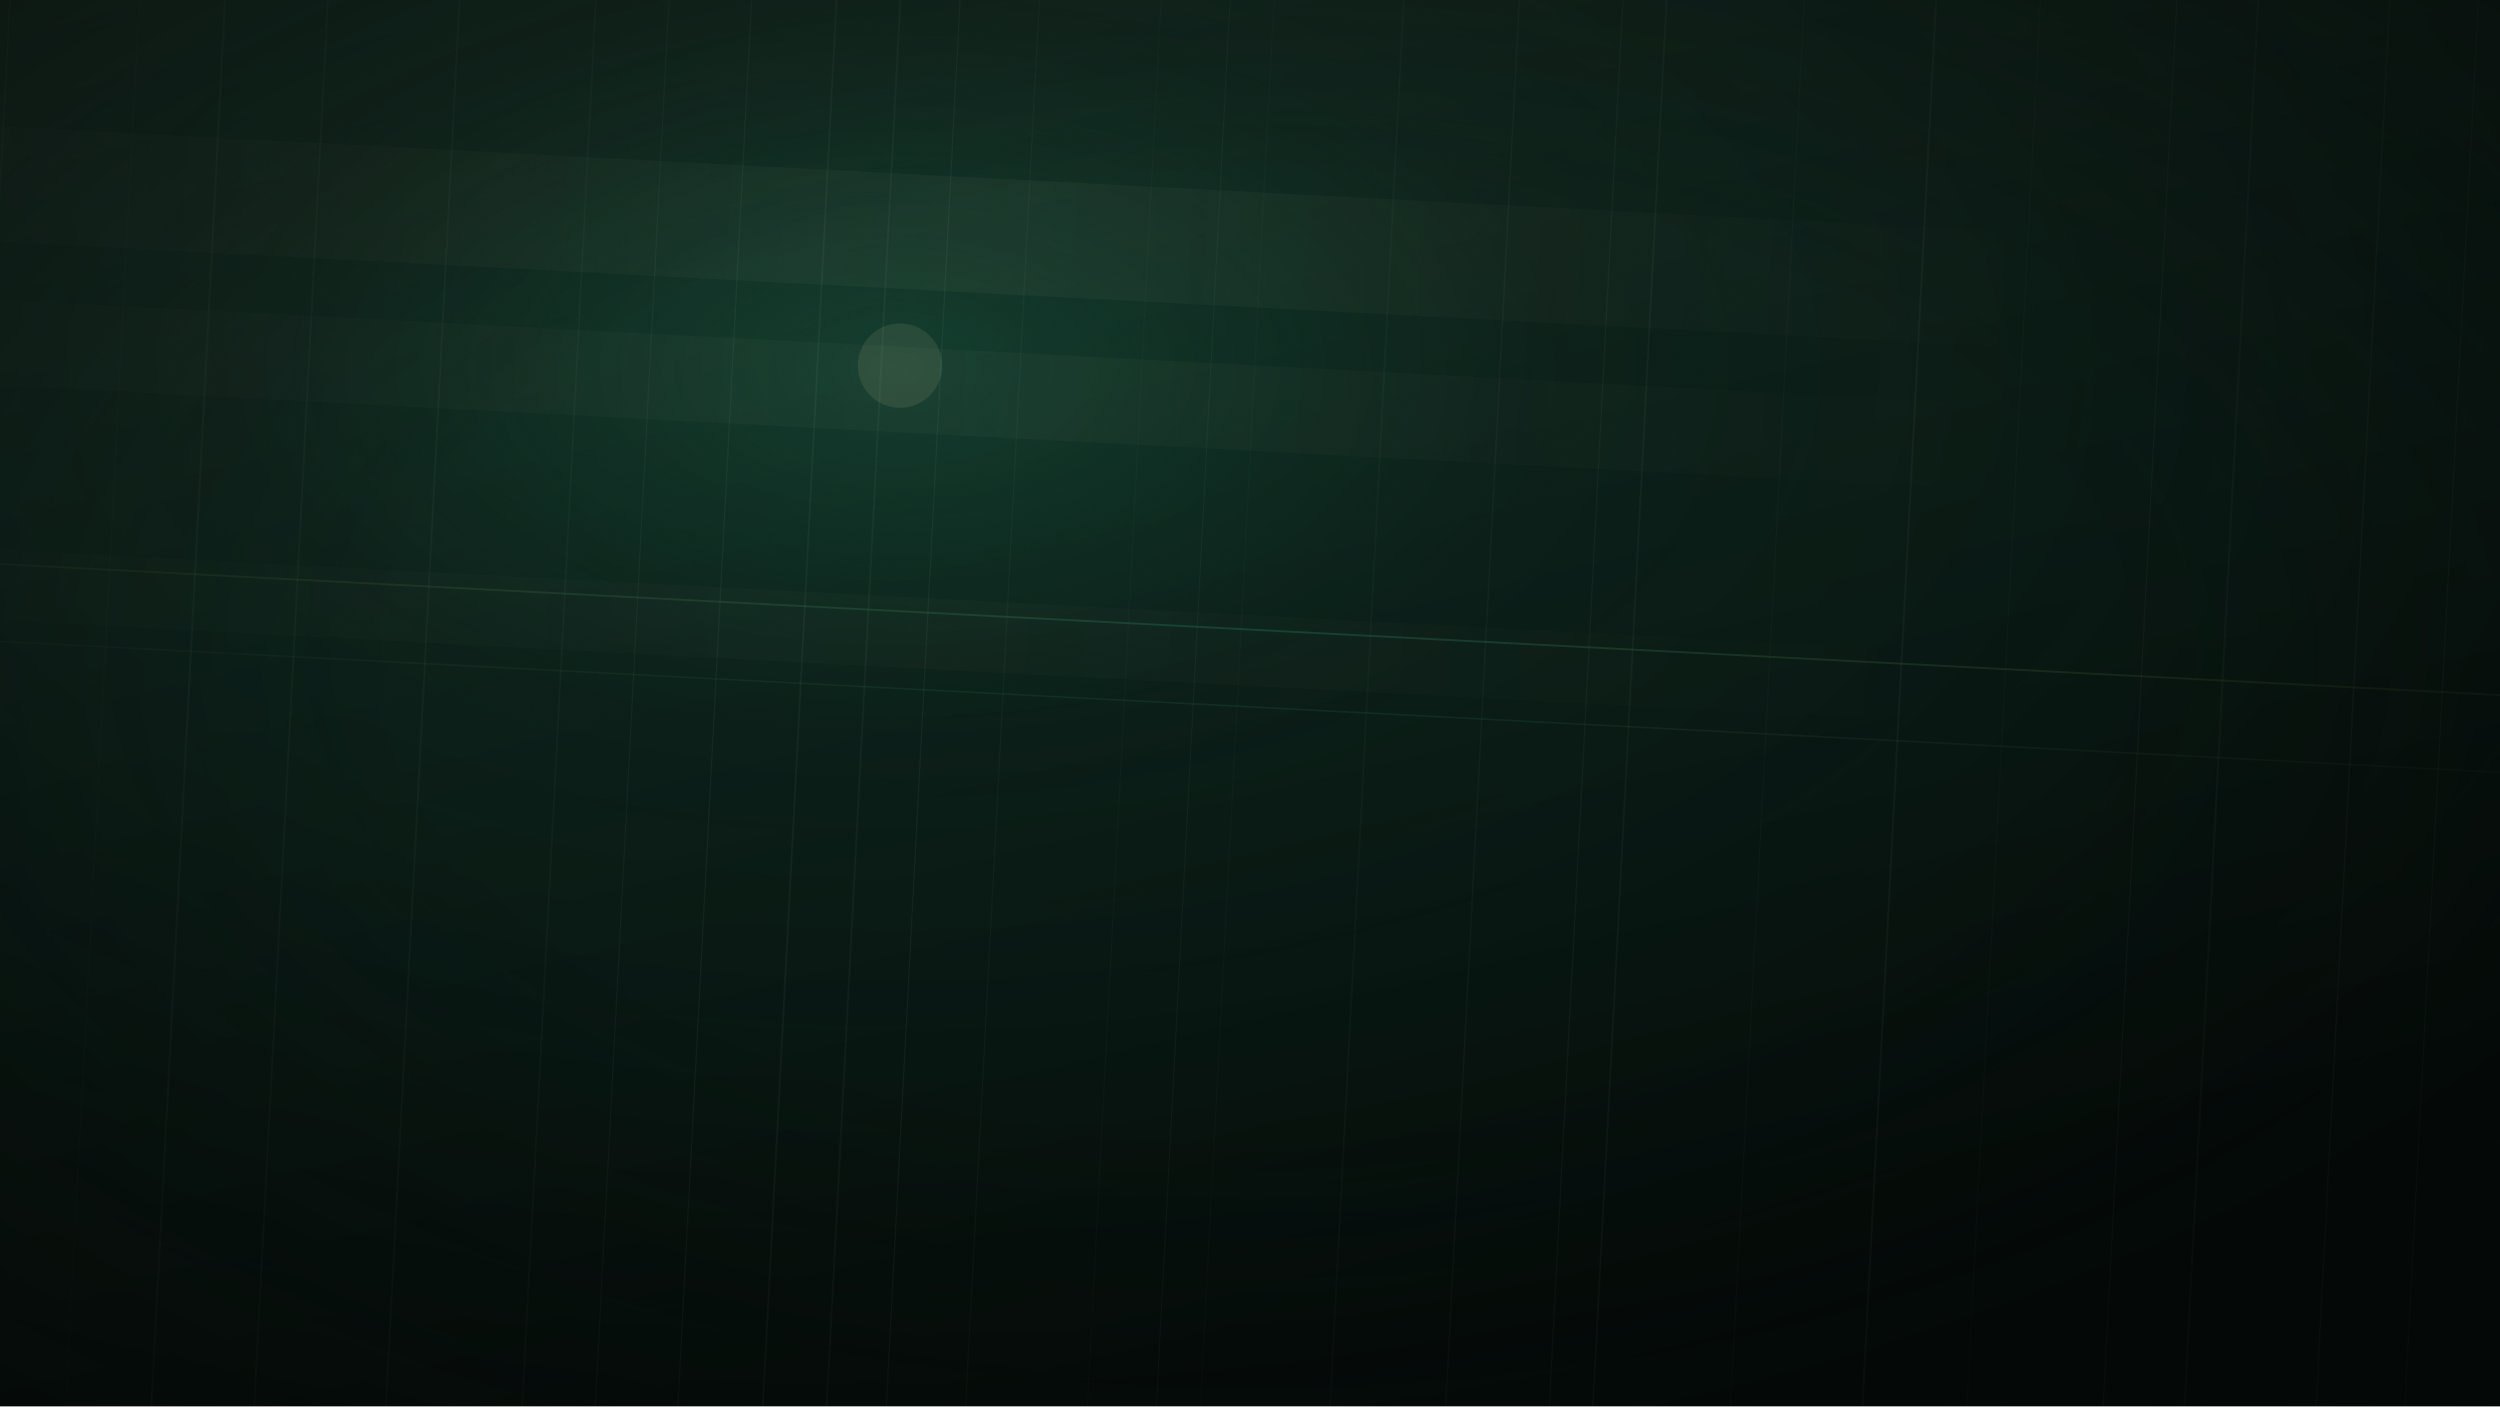
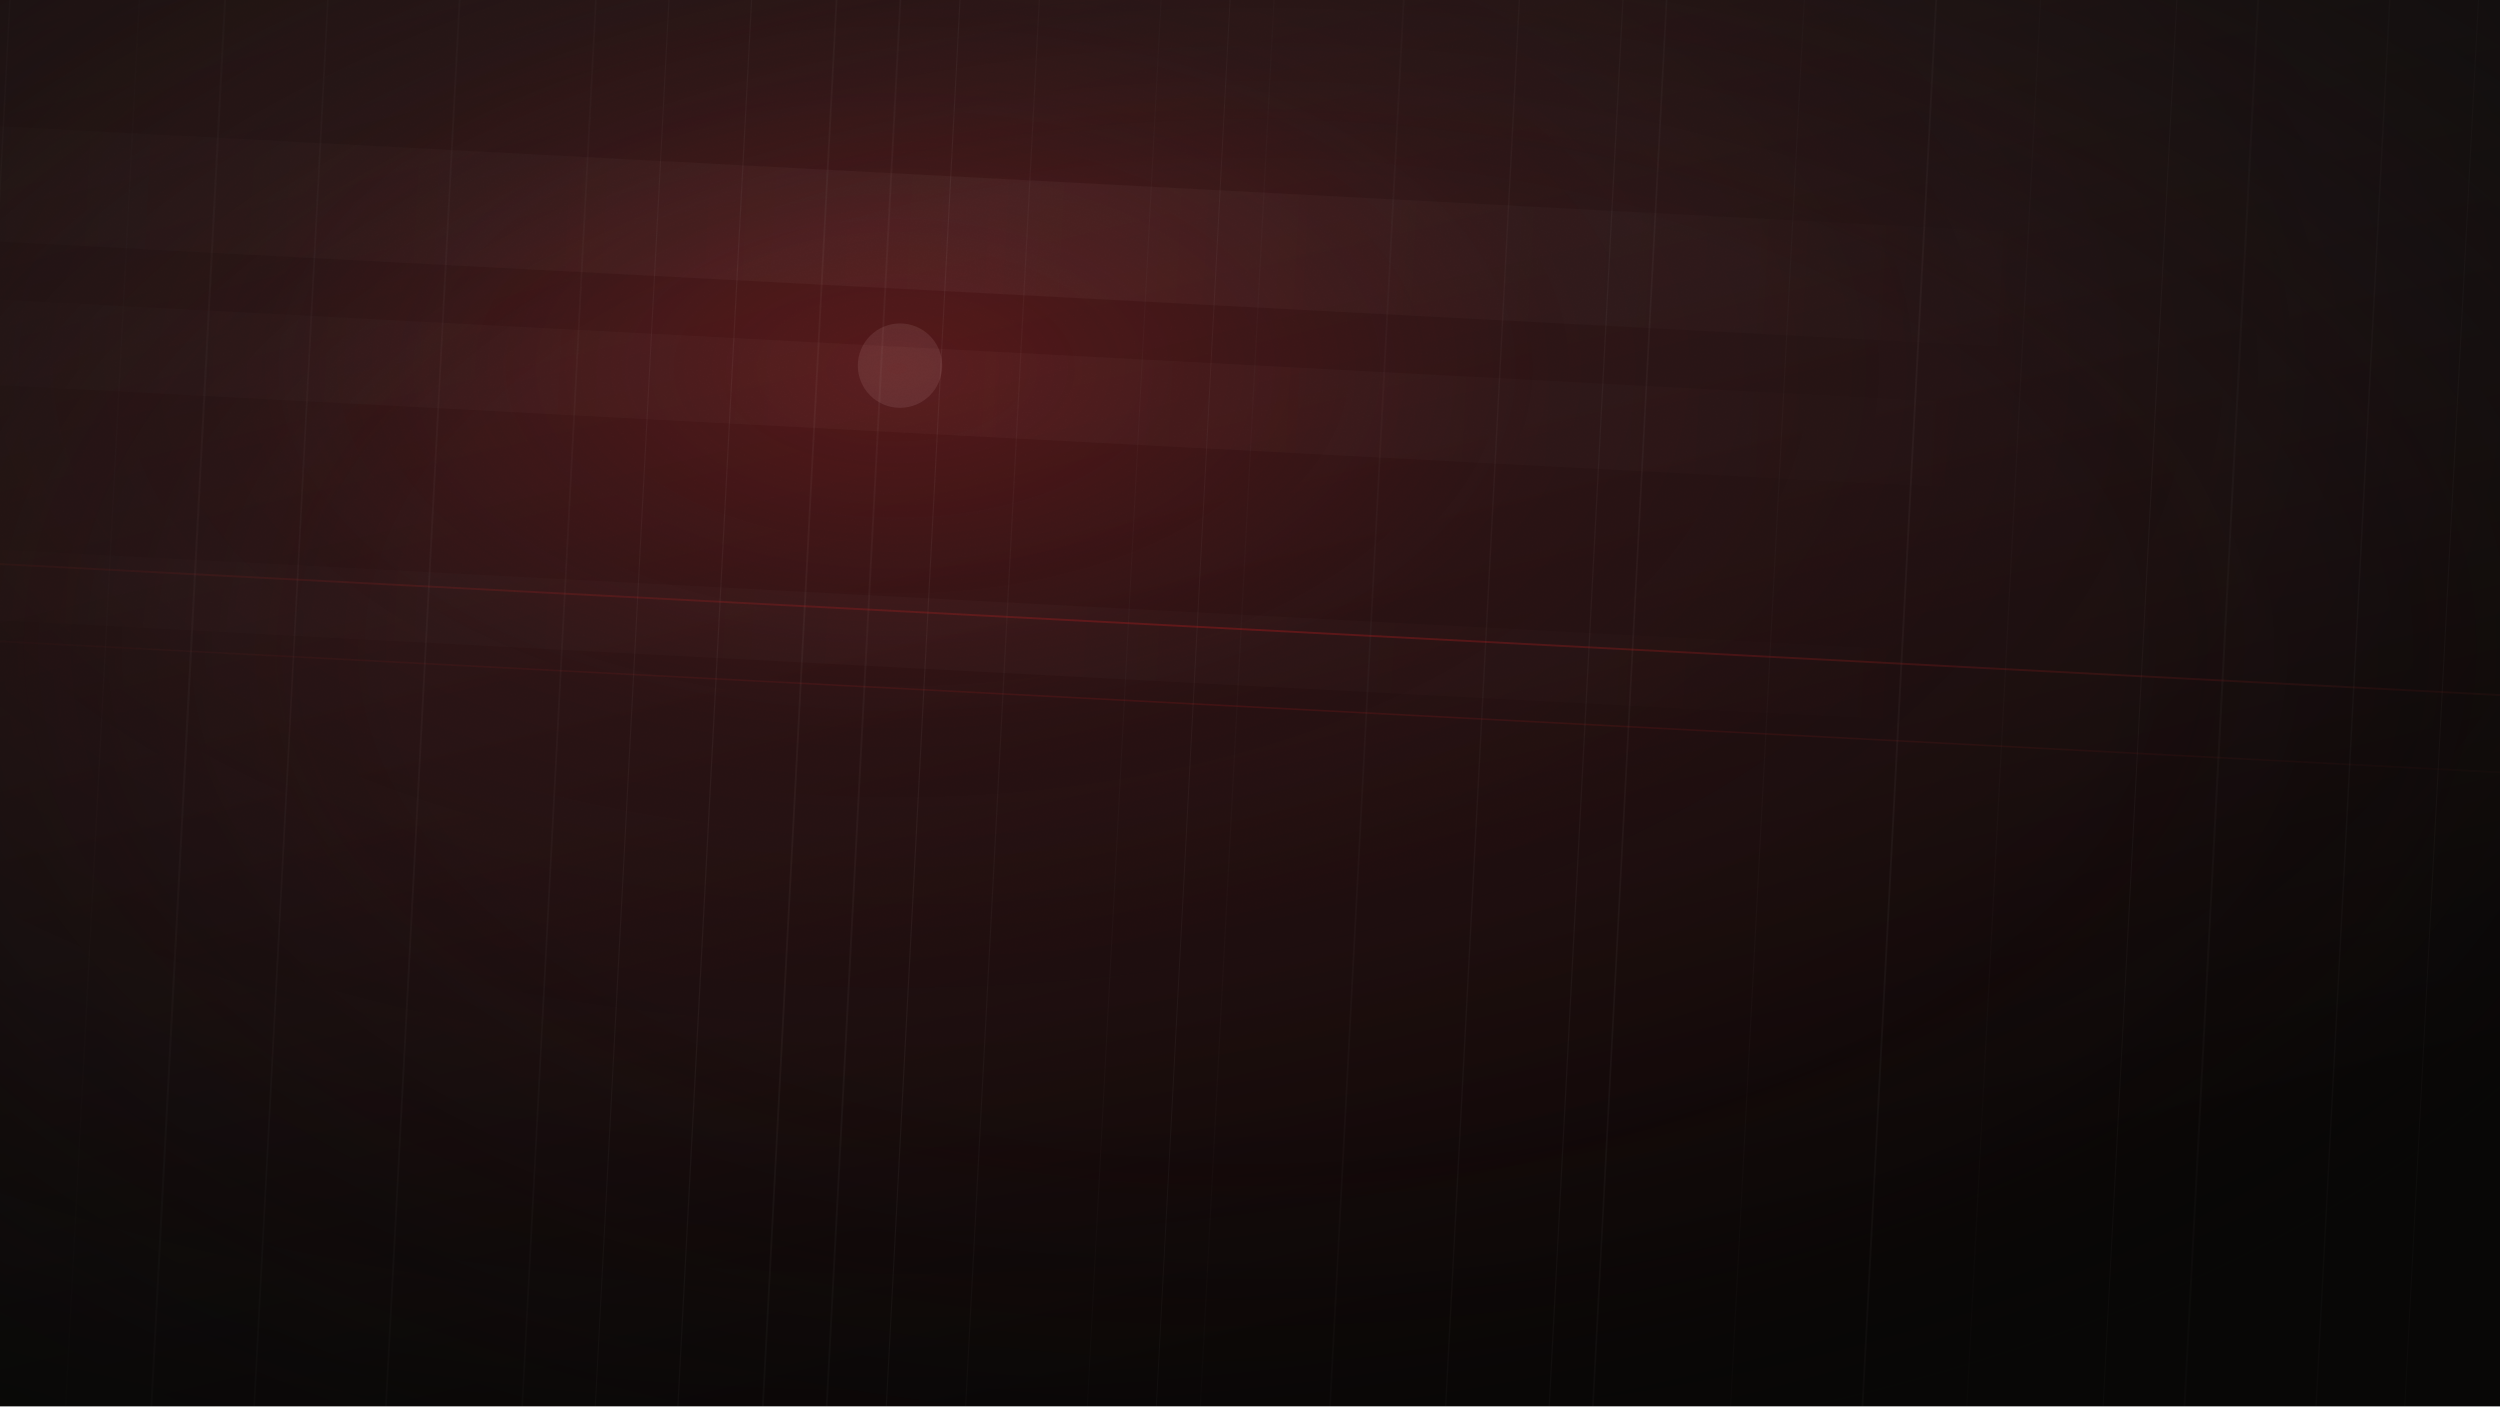
<svg xmlns="http://www.w3.org/2000/svg" viewBox="0 0 1600 900" width="1600" height="900" role="presentation" preserveAspectRatio="xMidYMid slice">
  <defs>
    <linearGradient id="ground" x1="0" y1="0" x2="0.43" y2="1">
-       <stop offset="0" stop-color="#142019" />
-       <stop offset="0.5" stop-color="#0A1410" />
-       <stop offset="1" stop-color="#040907" />
+       <stop offset="0" stop-color="#221F1E" />
+       <stop offset="0.5" stop-color="#141414" />
+       <stop offset="1" stop-color="#080706" />
    </linearGradient>
    <radialGradient id="source" cx="0.360" cy="0.260" r="0.82">
-       <stop offset="0" stop-color="#238C69" stop-opacity="0.33" />
-       <stop offset="0.32" stop-color="#17604A" stop-opacity="0.16" />
-       <stop offset="1" stop-color="#17604A" stop-opacity="0" />
+       <stop offset="0" stop-color="#D21B1F" stop-opacity="0.33" />
+       <stop offset="0.32" stop-color="#A2141A" stop-opacity="0.16" />
+       <stop offset="1" stop-color="#A2141A" stop-opacity="0" />
    </radialGradient>
    <linearGradient id="beam" x1="0" y1="0" x2="1" y2="0">
-       <stop offset="0" stop-color="#F0DCA9" stop-opacity="0" />
-       <stop offset="0.42" stop-color="#F0DCA9" stop-opacity="0.081" />
-       <stop offset="0.72" stop-color="#F0DCA9" stop-opacity="0" />
+       <stop offset="0" stop-color="#FFD9D4" stop-opacity="0" />
+       <stop offset="0.42" stop-color="#FFD9D4" stop-opacity="0.081" />
+       <stop offset="0.72" stop-color="#FFD9D4" stop-opacity="0" />
    </linearGradient>
    <linearGradient id="horizon" x1="0" y1="0" x2="1" y2="0">
-       <stop offset="0" stop-color="#A8842F" stop-opacity="0" />
-       <stop offset="0.5" stop-color="#238C69" stop-opacity="0.3" />
-       <stop offset="1" stop-color="#A8842F" stop-opacity="0" />
+       <stop offset="0" stop-color="#B8322F" stop-opacity="0" />
+       <stop offset="0.5" stop-color="#D21B1F" stop-opacity="0.3" />
+       <stop offset="1" stop-color="#B8322F" stop-opacity="0" />
    </linearGradient>
    <radialGradient id="vignette" cx="0.5" cy="0.46" r="0.8">
-       <stop offset="0.42" stop-color="#040907" stop-opacity="0" />
-       <stop offset="1" stop-color="#040907" stop-opacity="0.66" />
+       <stop offset="0.42" stop-color="#080706" stop-opacity="0" />
+       <stop offset="1" stop-color="#080706" stop-opacity="0.66" />
    </radialGradient>
    <pattern id="grain" width="180" height="180" patternUnits="userSpaceOnUse">
      <rect width="180" height="180" filter="url(#noise)" />
    </pattern>
    <filter id="noise" x="0" y="0" width="180" height="180">
      <feTurbulence type="fractalNoise" baseFrequency="0.9" numOctaves="3" stitchTiles="stitch" />
      <feColorMatrix type="saturate" values="0" />
    </filter>
    <clipPath id="frame">
      <rect width="1600" height="900" />
    </clipPath>
  </defs>
  <g clip-path="url(#frame)">
    <rect width="1600" height="900" fill="url(#ground)" />
    <rect width="1600" height="900" fill="url(#source)" />
    <g transform="rotate(3 800.0 450.0)">
-       <line x1="-827.6" y1="-90.0" x2="-827.6" y2="990.0" stroke="#F7F4EC" stroke-width="1.03" opacity="0.013" />
-       <line x1="-759.8" y1="-90.0" x2="-759.8" y2="990.0" stroke="#F7F4EC" stroke-width="0.98" opacity="0.025" />
-       <line x1="-704.8" y1="-90.0" x2="-704.8" y2="990.0" stroke="#F7F4EC" stroke-width="1.05" opacity="0.026" />
-       <line x1="-625.8" y1="-90.0" x2="-625.8" y2="990.0" stroke="#F7F4EC" stroke-width="0.75" opacity="0.046" />
-       <line x1="-572.6" y1="-90.0" x2="-572.6" y2="990.0" stroke="#F7F4EC" stroke-width="1.11" opacity="0.018" />
-       <line x1="-538.2" y1="-90.0" x2="-538.2" y2="990.0" stroke="#F7F4EC" stroke-width="1.00" opacity="0.041" />
-       <line x1="-511.4" y1="-90.0" x2="-511.4" y2="990.0" stroke="#F7F4EC" stroke-width="0.75" opacity="0.018" />
-       <line x1="-475.9" y1="-90.0" x2="-475.9" y2="990.0" stroke="#F7F4EC" stroke-width="1.07" opacity="0.042" />
-       <line x1="-421.9" y1="-90.0" x2="-421.9" y2="990.0" stroke="#F7F4EC" stroke-width="1.09" opacity="0.029" />
-       <line x1="-385.8" y1="-90.0" x2="-385.8" y2="990.0" stroke="#F7F4EC" stroke-width="0.64" opacity="0.045" />
-       <line x1="-349.3" y1="-90.0" x2="-349.3" y2="990.0" stroke="#F7F4EC" stroke-width="0.89" opacity="0.046" />
-       <line x1="-318.3" y1="-90.0" x2="-318.3" y2="990.0" stroke="#F7F4EC" stroke-width="1.21" opacity="0.029" />
-       <line x1="-243.6" y1="-90.0" x2="-243.6" y2="990.0" stroke="#F7F4EC" stroke-width="0.90" opacity="0.021" />
-       <line x1="-216.7" y1="-90.0" x2="-216.7" y2="990.0" stroke="#F7F4EC" stroke-width="1.05" opacity="0.047" />
-       <line x1="-147.8" y1="-90.0" x2="-147.8" y2="990.0" stroke="#F7F4EC" stroke-width="0.83" opacity="0.022" />
-       <line x1="-69.6" y1="-90.0" x2="-69.6" y2="990.0" stroke="#F7F4EC" stroke-width="0.77" opacity="0.025" />
-       <line x1="-16.1" y1="-90.0" x2="-16.1" y2="990.0" stroke="#F7F4EC" stroke-width="0.94" opacity="0.034" />
-       <line x1="66.6" y1="-90.0" x2="66.6" y2="990.0" stroke="#F7F4EC" stroke-width="0.84" opacity="0.013" />
-       <line x1="121.4" y1="-90.0" x2="121.4" y2="990.0" stroke="#F7F4EC" stroke-width="1.28" opacity="0.035" />
-       <line x1="187.1" y1="-90.0" x2="187.1" y2="990.0" stroke="#F7F4EC" stroke-width="1.07" opacity="0.034" />
-       <line x1="271.3" y1="-90.0" x2="271.3" y2="990.0" stroke="#F7F4EC" stroke-width="1.14" opacity="0.034" />
-       <line x1="358.4" y1="-90.0" x2="358.4" y2="990.0" stroke="#F7F4EC" stroke-width="1.09" opacity="0.031" />
-       <line x1="405.1" y1="-90.0" x2="405.1" y2="990.0" stroke="#F7F4EC" stroke-width="0.69" opacity="0.041" />
-       <line x1="457.9" y1="-90.0" x2="457.9" y2="990.0" stroke="#F7F4EC" stroke-width="0.76" opacity="0.045" />
-       <line x1="512.2" y1="-90.0" x2="512.2" y2="990.0" stroke="#F7F4EC" stroke-width="1.14" opacity="0.040" />
-       <line x1="553.0" y1="-90.0" x2="553.0" y2="990.0" stroke="#F7F4EC" stroke-width="1.18" opacity="0.039" />
-       <line x1="591.1" y1="-90.0" x2="591.1" y2="990.0" stroke="#F7F4EC" stroke-width="0.70" opacity="0.048" />
-       <line x1="641.8" y1="-90.0" x2="641.8" y2="990.0" stroke="#F7F4EC" stroke-width="0.73" opacity="0.034" />
-       <line x1="719.6" y1="-90.0" x2="719.6" y2="990.0" stroke="#F7F4EC" stroke-width="0.66" opacity="0.021" />
-       <line x1="763.7" y1="-90.0" x2="763.7" y2="990.0" stroke="#F7F4EC" stroke-width="0.60" opacity="0.042" />
-       <line x1="791.8" y1="-90.0" x2="791.8" y2="990.0" stroke="#F7F4EC" stroke-width="0.75" opacity="0.016" />
-       <line x1="874.7" y1="-90.0" x2="874.7" y2="990.0" stroke="#F7F4EC" stroke-width="1.09" opacity="0.025" />
-       <line x1="948.6" y1="-90.0" x2="948.6" y2="990.0" stroke="#F7F4EC" stroke-width="0.88" opacity="0.032" />
-       <line x1="1014.8" y1="-90.0" x2="1014.8" y2="990.0" stroke="#F7F4EC" stroke-width="0.79" opacity="0.036" />
-       <line x1="1042.7" y1="-90.0" x2="1042.7" y2="990.0" stroke="#F7F4EC" stroke-width="1.07" opacity="0.037" />
-       <line x1="1130.7" y1="-90.0" x2="1130.7" y2="990.0" stroke="#F7F4EC" stroke-width="0.70" opacity="0.021" />
-       <line x1="1215.0" y1="-90.0" x2="1215.0" y2="990.0" stroke="#F7F4EC" stroke-width="1.18" opacity="0.037" />
-       <line x1="1281.7" y1="-90.0" x2="1281.7" y2="990.0" stroke="#F7F4EC" stroke-width="0.79" opacity="0.018" />
-       <line x1="1368.8" y1="-90.0" x2="1368.8" y2="990.0" stroke="#F7F4EC" stroke-width="0.64" opacity="0.039" />
-       <line x1="1420.8" y1="-90.0" x2="1420.8" y2="990.0" stroke="#F7F4EC" stroke-width="1.26" opacity="0.029" />
-       <line x1="1504.9" y1="-90.0" x2="1504.9" y2="990.0" stroke="#F7F4EC" stroke-width="0.92" opacity="0.033" />
-       <line x1="1561.6" y1="-90.0" x2="1561.6" y2="990.0" stroke="#F7F4EC" stroke-width="0.65" opacity="0.039" />
-       <line x1="1627.3" y1="-90.0" x2="1627.3" y2="990.0" stroke="#F7F4EC" stroke-width="0.84" opacity="0.014" />
-       <line x1="1655.2" y1="-90.0" x2="1655.2" y2="990.0" stroke="#F7F4EC" stroke-width="0.88" opacity="0.013" />
-       <line x1="1695.3" y1="-90.0" x2="1695.3" y2="990.0" stroke="#F7F4EC" stroke-width="0.94" opacity="0.022" />
-       <line x1="1772.6" y1="-90.0" x2="1772.6" y2="990.0" stroke="#F7F4EC" stroke-width="1.17" opacity="0.038" />
-       <line x1="1839.9" y1="-90.0" x2="1839.9" y2="990.0" stroke="#F7F4EC" stroke-width="0.87" opacity="0.024" />
-       <line x1="1866.4" y1="-90.0" x2="1866.4" y2="990.0" stroke="#F7F4EC" stroke-width="1.27" opacity="0.042" />
-       <line x1="1924.9" y1="-90.0" x2="1924.9" y2="990.0" stroke="#F7F4EC" stroke-width="0.80" opacity="0.014" />
-       <line x1="2008.1" y1="-90.0" x2="2008.1" y2="990.0" stroke="#F7F4EC" stroke-width="1.00" opacity="0.018" />
-       <line x1="2059.2" y1="-90.0" x2="2059.2" y2="990.0" stroke="#F7F4EC" stroke-width="0.88" opacity="0.030" />
-       <line x1="2146.2" y1="-90.0" x2="2146.2" y2="990.0" stroke="#F7F4EC" stroke-width="1.02" opacity="0.028" />
-       <line x1="2187.1" y1="-90.0" x2="2187.1" y2="990.0" stroke="#F7F4EC" stroke-width="0.78" opacity="0.017" />
-       <line x1="2240.1" y1="-90.0" x2="2240.1" y2="990.0" stroke="#F7F4EC" stroke-width="1.00" opacity="0.032" />
-       <line x1="2303.2" y1="-90.0" x2="2303.2" y2="990.0" stroke="#F7F4EC" stroke-width="0.70" opacity="0.016" />
-       <line x1="2349.2" y1="-90.0" x2="2349.2" y2="990.0" stroke="#F7F4EC" stroke-width="1.07" opacity="0.017" />
-       <line x1="2435.9" y1="-90.0" x2="2435.9" y2="990.0" stroke="#F7F4EC" stroke-width="0.85" opacity="0.032" />
-       <line x1="2469.6" y1="-90.0" x2="2469.6" y2="990.0" stroke="#F7F4EC" stroke-width="1.01" opacity="0.042" />
-       <line x1="2540.2" y1="-90.0" x2="2540.2" y2="990.0" stroke="#F7F4EC" stroke-width="0.77" opacity="0.015" />
+       <line x1="-827.6" y1="-90.0" x2="-827.6" y2="990.0" stroke="#F7F5F1" stroke-width="1.03" opacity="0.013" />
+       <line x1="-759.8" y1="-90.0" x2="-759.8" y2="990.0" stroke="#F7F5F1" stroke-width="0.98" opacity="0.025" />
+       <line x1="-704.8" y1="-90.0" x2="-704.8" y2="990.0" stroke="#F7F5F1" stroke-width="1.05" opacity="0.026" />
+       <line x1="-625.8" y1="-90.0" x2="-625.8" y2="990.0" stroke="#F7F5F1" stroke-width="0.75" opacity="0.046" />
+       <line x1="-572.6" y1="-90.0" x2="-572.6" y2="990.0" stroke="#F7F5F1" stroke-width="1.11" opacity="0.018" />
+       <line x1="-538.2" y1="-90.0" x2="-538.2" y2="990.0" stroke="#F7F5F1" stroke-width="1.00" opacity="0.041" />
+       <line x1="-511.4" y1="-90.0" x2="-511.4" y2="990.0" stroke="#F7F5F1" stroke-width="0.75" opacity="0.018" />
+       <line x1="-475.9" y1="-90.0" x2="-475.9" y2="990.0" stroke="#F7F5F1" stroke-width="1.07" opacity="0.042" />
+       <line x1="-421.9" y1="-90.0" x2="-421.9" y2="990.0" stroke="#F7F5F1" stroke-width="1.09" opacity="0.029" />
+       <line x1="-385.8" y1="-90.0" x2="-385.8" y2="990.0" stroke="#F7F5F1" stroke-width="0.64" opacity="0.045" />
+       <line x1="-349.3" y1="-90.0" x2="-349.3" y2="990.0" stroke="#F7F5F1" stroke-width="0.89" opacity="0.046" />
+       <line x1="-318.3" y1="-90.0" x2="-318.3" y2="990.0" stroke="#F7F5F1" stroke-width="1.21" opacity="0.029" />
+       <line x1="-243.6" y1="-90.0" x2="-243.6" y2="990.0" stroke="#F7F5F1" stroke-width="0.90" opacity="0.021" />
+       <line x1="-216.7" y1="-90.0" x2="-216.7" y2="990.0" stroke="#F7F5F1" stroke-width="1.05" opacity="0.047" />
+       <line x1="-147.8" y1="-90.0" x2="-147.8" y2="990.0" stroke="#F7F5F1" stroke-width="0.83" opacity="0.022" />
+       <line x1="-69.6" y1="-90.0" x2="-69.6" y2="990.0" stroke="#F7F5F1" stroke-width="0.77" opacity="0.025" />
+       <line x1="-16.1" y1="-90.0" x2="-16.1" y2="990.0" stroke="#F7F5F1" stroke-width="0.94" opacity="0.034" />
+       <line x1="66.6" y1="-90.0" x2="66.6" y2="990.0" stroke="#F7F5F1" stroke-width="0.84" opacity="0.013" />
+       <line x1="121.4" y1="-90.0" x2="121.4" y2="990.0" stroke="#F7F5F1" stroke-width="1.28" opacity="0.035" />
+       <line x1="187.1" y1="-90.0" x2="187.1" y2="990.0" stroke="#F7F5F1" stroke-width="1.07" opacity="0.034" />
+       <line x1="271.3" y1="-90.0" x2="271.3" y2="990.0" stroke="#F7F5F1" stroke-width="1.14" opacity="0.034" />
+       <line x1="358.4" y1="-90.0" x2="358.4" y2="990.0" stroke="#F7F5F1" stroke-width="1.09" opacity="0.031" />
+       <line x1="405.1" y1="-90.0" x2="405.1" y2="990.0" stroke="#F7F5F1" stroke-width="0.69" opacity="0.041" />
+       <line x1="457.9" y1="-90.0" x2="457.9" y2="990.0" stroke="#F7F5F1" stroke-width="0.76" opacity="0.045" />
+       <line x1="512.2" y1="-90.0" x2="512.2" y2="990.0" stroke="#F7F5F1" stroke-width="1.14" opacity="0.040" />
+       <line x1="553.0" y1="-90.0" x2="553.0" y2="990.0" stroke="#F7F5F1" stroke-width="1.18" opacity="0.039" />
+       <line x1="591.1" y1="-90.0" x2="591.1" y2="990.0" stroke="#F7F5F1" stroke-width="0.70" opacity="0.048" />
+       <line x1="641.8" y1="-90.0" x2="641.8" y2="990.0" stroke="#F7F5F1" stroke-width="0.73" opacity="0.034" />
+       <line x1="719.6" y1="-90.0" x2="719.6" y2="990.0" stroke="#F7F5F1" stroke-width="0.66" opacity="0.021" />
+       <line x1="763.7" y1="-90.0" x2="763.7" y2="990.0" stroke="#F7F5F1" stroke-width="0.60" opacity="0.042" />
+       <line x1="791.8" y1="-90.0" x2="791.8" y2="990.0" stroke="#F7F5F1" stroke-width="0.75" opacity="0.016" />
+       <line x1="874.7" y1="-90.0" x2="874.7" y2="990.0" stroke="#F7F5F1" stroke-width="1.09" opacity="0.025" />
+       <line x1="948.6" y1="-90.0" x2="948.6" y2="990.0" stroke="#F7F5F1" stroke-width="0.88" opacity="0.032" />
+       <line x1="1014.8" y1="-90.0" x2="1014.8" y2="990.0" stroke="#F7F5F1" stroke-width="0.79" opacity="0.036" />
+       <line x1="1042.7" y1="-90.0" x2="1042.7" y2="990.0" stroke="#F7F5F1" stroke-width="1.07" opacity="0.037" />
+       <line x1="1130.7" y1="-90.0" x2="1130.7" y2="990.0" stroke="#F7F5F1" stroke-width="0.70" opacity="0.021" />
+       <line x1="1215.0" y1="-90.0" x2="1215.0" y2="990.0" stroke="#F7F5F1" stroke-width="1.18" opacity="0.037" />
+       <line x1="1281.7" y1="-90.0" x2="1281.7" y2="990.0" stroke="#F7F5F1" stroke-width="0.79" opacity="0.018" />
+       <line x1="1368.8" y1="-90.0" x2="1368.8" y2="990.0" stroke="#F7F5F1" stroke-width="0.64" opacity="0.039" />
+       <line x1="1420.8" y1="-90.0" x2="1420.8" y2="990.0" stroke="#F7F5F1" stroke-width="1.26" opacity="0.029" />
+       <line x1="1504.9" y1="-90.0" x2="1504.9" y2="990.0" stroke="#F7F5F1" stroke-width="0.92" opacity="0.033" />
+       <line x1="1561.6" y1="-90.0" x2="1561.6" y2="990.0" stroke="#F7F5F1" stroke-width="0.65" opacity="0.039" />
+       <line x1="1627.3" y1="-90.0" x2="1627.3" y2="990.0" stroke="#F7F5F1" stroke-width="0.84" opacity="0.014" />
+       <line x1="1655.2" y1="-90.0" x2="1655.2" y2="990.0" stroke="#F7F5F1" stroke-width="0.88" opacity="0.013" />
+       <line x1="1695.3" y1="-90.0" x2="1695.3" y2="990.0" stroke="#F7F5F1" stroke-width="0.94" opacity="0.022" />
+       <line x1="1772.6" y1="-90.0" x2="1772.6" y2="990.0" stroke="#F7F5F1" stroke-width="1.17" opacity="0.038" />
+       <line x1="1839.9" y1="-90.0" x2="1839.9" y2="990.0" stroke="#F7F5F1" stroke-width="0.87" opacity="0.024" />
+       <line x1="1866.4" y1="-90.0" x2="1866.4" y2="990.0" stroke="#F7F5F1" stroke-width="1.27" opacity="0.042" />
+       <line x1="1924.9" y1="-90.0" x2="1924.9" y2="990.0" stroke="#F7F5F1" stroke-width="0.80" opacity="0.014" />
+       <line x1="2008.1" y1="-90.0" x2="2008.1" y2="990.0" stroke="#F7F5F1" stroke-width="1.00" opacity="0.018" />
+       <line x1="2059.2" y1="-90.0" x2="2059.2" y2="990.0" stroke="#F7F5F1" stroke-width="0.88" opacity="0.030" />
+       <line x1="2146.2" y1="-90.0" x2="2146.2" y2="990.0" stroke="#F7F5F1" stroke-width="1.02" opacity="0.028" />
+       <line x1="2187.1" y1="-90.0" x2="2187.1" y2="990.0" stroke="#F7F5F1" stroke-width="0.78" opacity="0.017" />
+       <line x1="2240.1" y1="-90.0" x2="2240.1" y2="990.0" stroke="#F7F5F1" stroke-width="1.00" opacity="0.032" />
+       <line x1="2303.2" y1="-90.0" x2="2303.2" y2="990.0" stroke="#F7F5F1" stroke-width="0.70" opacity="0.016" />
+       <line x1="2349.2" y1="-90.0" x2="2349.2" y2="990.0" stroke="#F7F5F1" stroke-width="1.07" opacity="0.017" />
+       <line x1="2435.9" y1="-90.0" x2="2435.9" y2="990.0" stroke="#F7F5F1" stroke-width="0.85" opacity="0.032" />
+       <line x1="2469.6" y1="-90.0" x2="2469.6" y2="990.0" stroke="#F7F5F1" stroke-width="1.01" opacity="0.042" />
+       <line x1="2540.2" y1="-90.0" x2="2540.2" y2="990.0" stroke="#F7F5F1" stroke-width="0.77" opacity="0.015" />
      <rect x="-320.0" y="123.3" width="2240.0" height="73.6" fill="url(#beam)" opacity="0.50" />
      <rect x="-320.0" y="234.0" width="2240.0" height="54.7" fill="url(#beam)" opacity="0.37" />
      <rect x="-320.0" y="393.8" width="2240.0" height="45.2" fill="url(#beam)" opacity="0.24" />
      <rect x="-320.0" y="402.4" width="2240.0" height="1.2" fill="url(#horizon)" />
      <rect x="-320.0" y="451.9" width="2240.0" height="1" fill="url(#horizon)" opacity="0.5" />
    </g>
-     <circle cx="576.0" cy="234.0" r="27.0" fill="#F0DCA9" opacity="0.095" />
+     <circle cx="576.0" cy="234.0" r="27.0" fill="#FFD9D4" opacity="0.095" />
    <rect width="1600" height="900" fill="url(#vignette)" />
    <rect width="1600" height="900" fill="url(#grain)" opacity="0.05" style="mix-blend-mode:overlay" />
  </g>
</svg>
